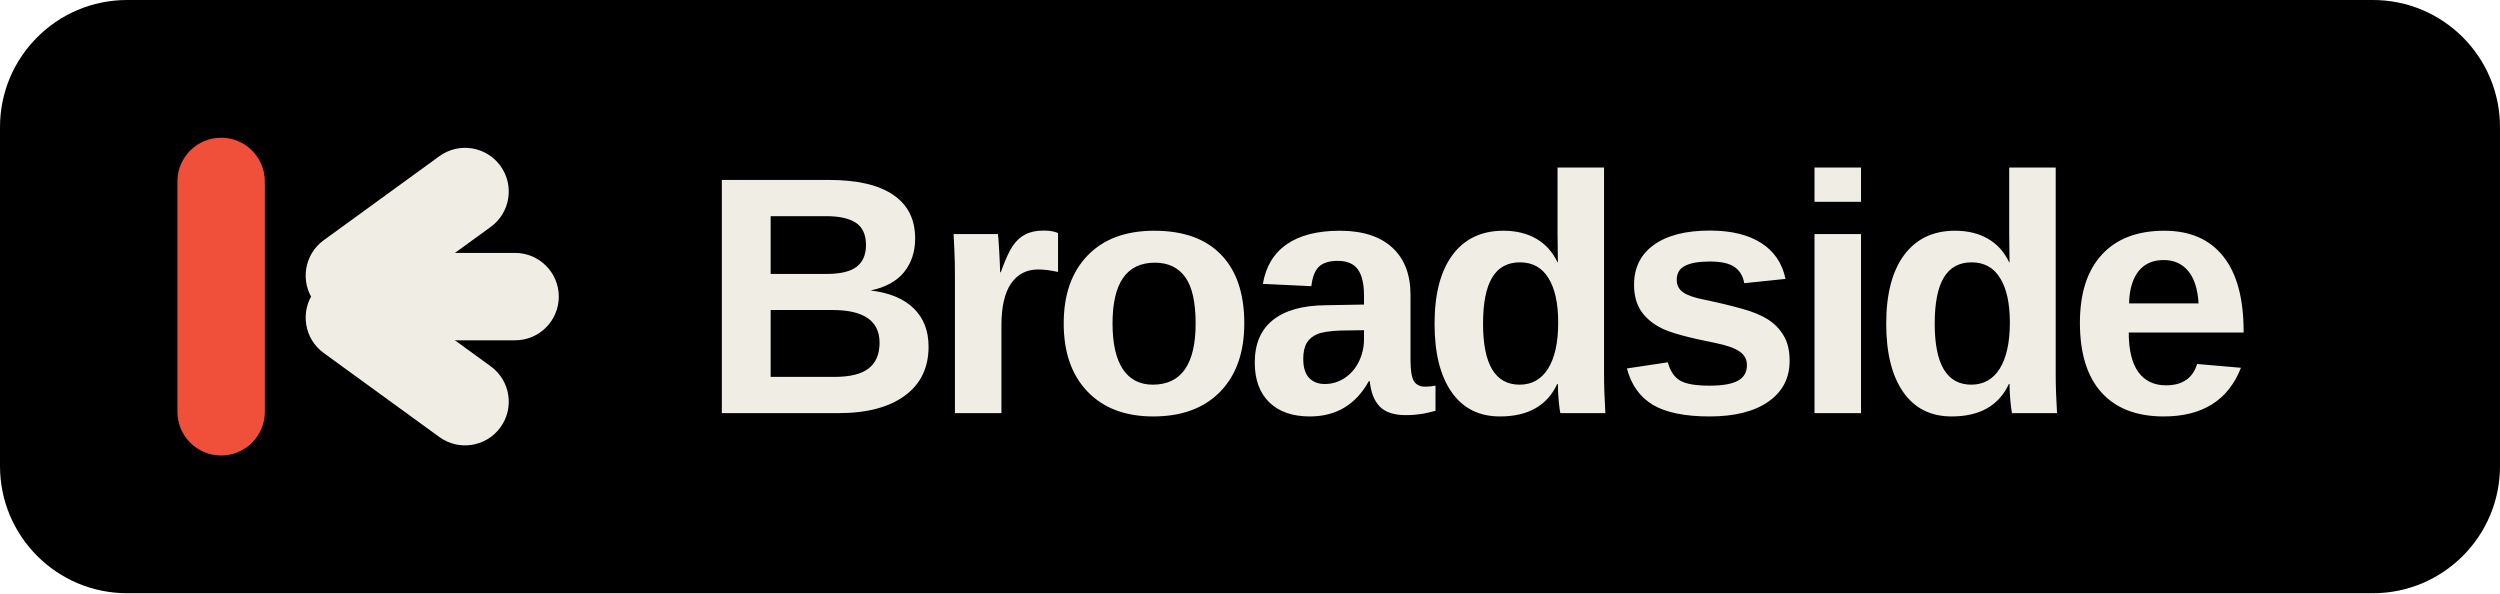
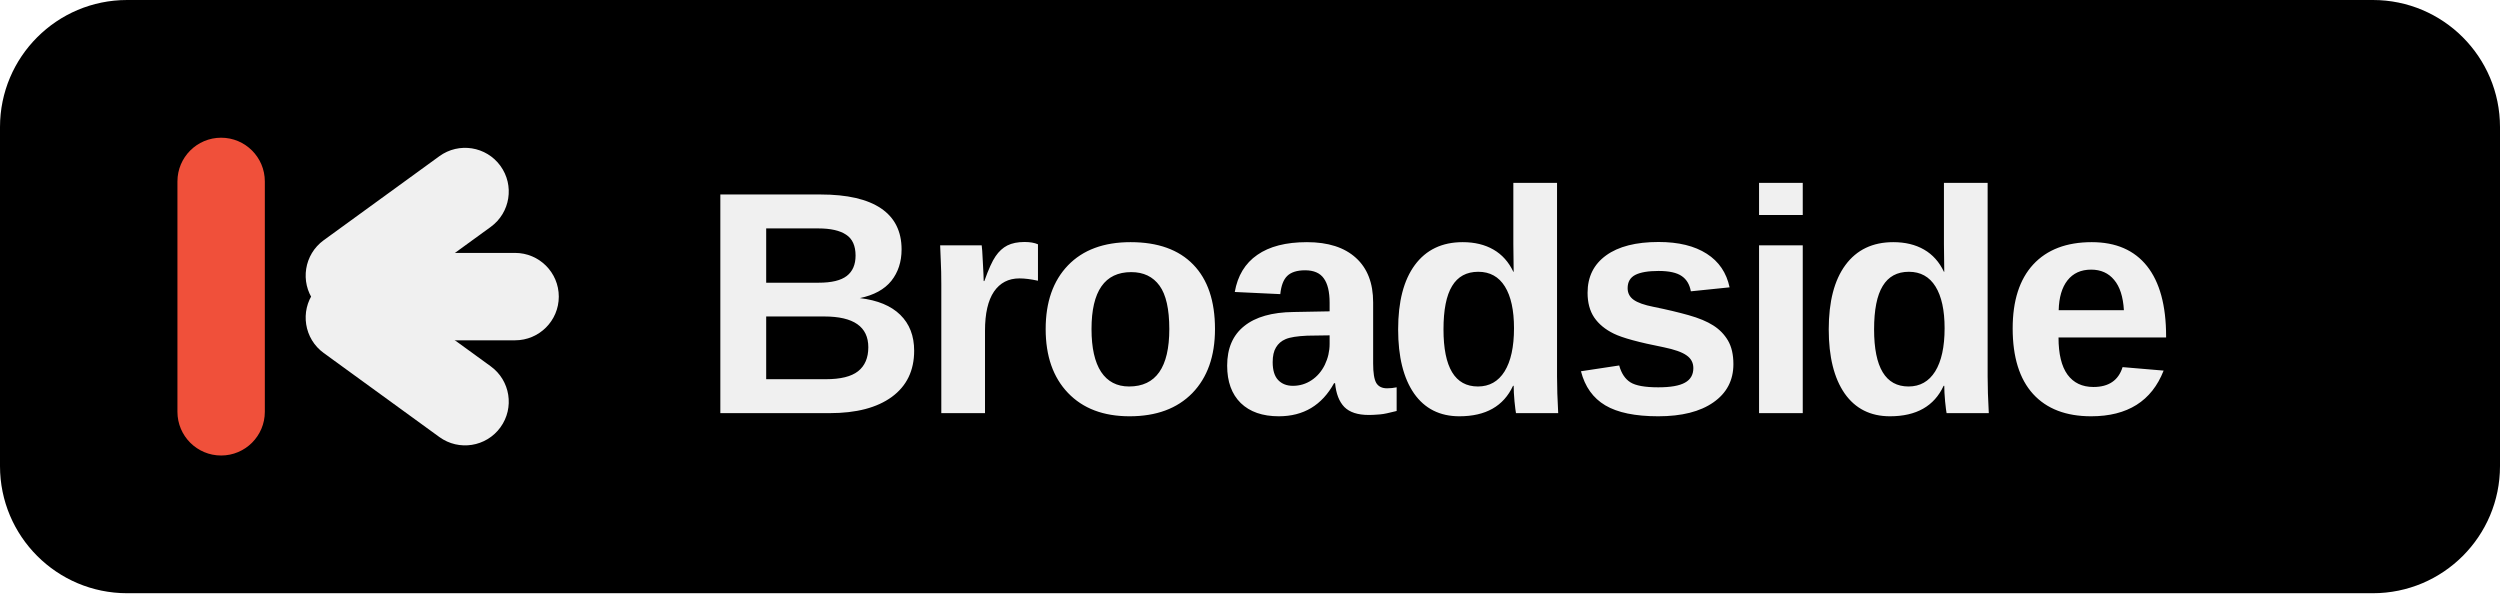
<svg xmlns="http://www.w3.org/2000/svg" viewBox="0 0 236 56" role="img" aria-label="Broadside">
  <rect width="236" height="56" rx="12" fill="#000000" />
  <g transform="translate(10 4) scale(1.5)">
    <rect x="4.5" y="6" width="5.5" height="20" rx="2.75" fill="#f0503a" />
-     <g fill="#f0ede5">
+     <g fill="#f0f0f0">
      <rect x="13" y="13.25" width="14.5" height="5.5" rx="2.75" transform="rotate(-36 13.5 16)" />
      <rect x="13" y="13.25" width="15.5" height="5.5" rx="2.75" />
      <rect x="13" y="13.25" width="14.5" height="5.5" rx="2.75" transform="rotate(36 13.5 16)" />
    </g>
  </g>
-   <text x="66" y="39" font-family="'Bricolage Grotesque','Helvetica Neue',Arial,sans-serif" font-weight="800" font-size="32" letter-spacing="-1.2" fill="#f0ede5">Broadside</text>
+   <text x="66" y="39" font-family="Geist,'Helvetica Neue',Arial,sans-serif" font-weight="600" font-size="30" letter-spacing="-0.9" fill="#f0f0f0">Broadside</text>
</svg>
